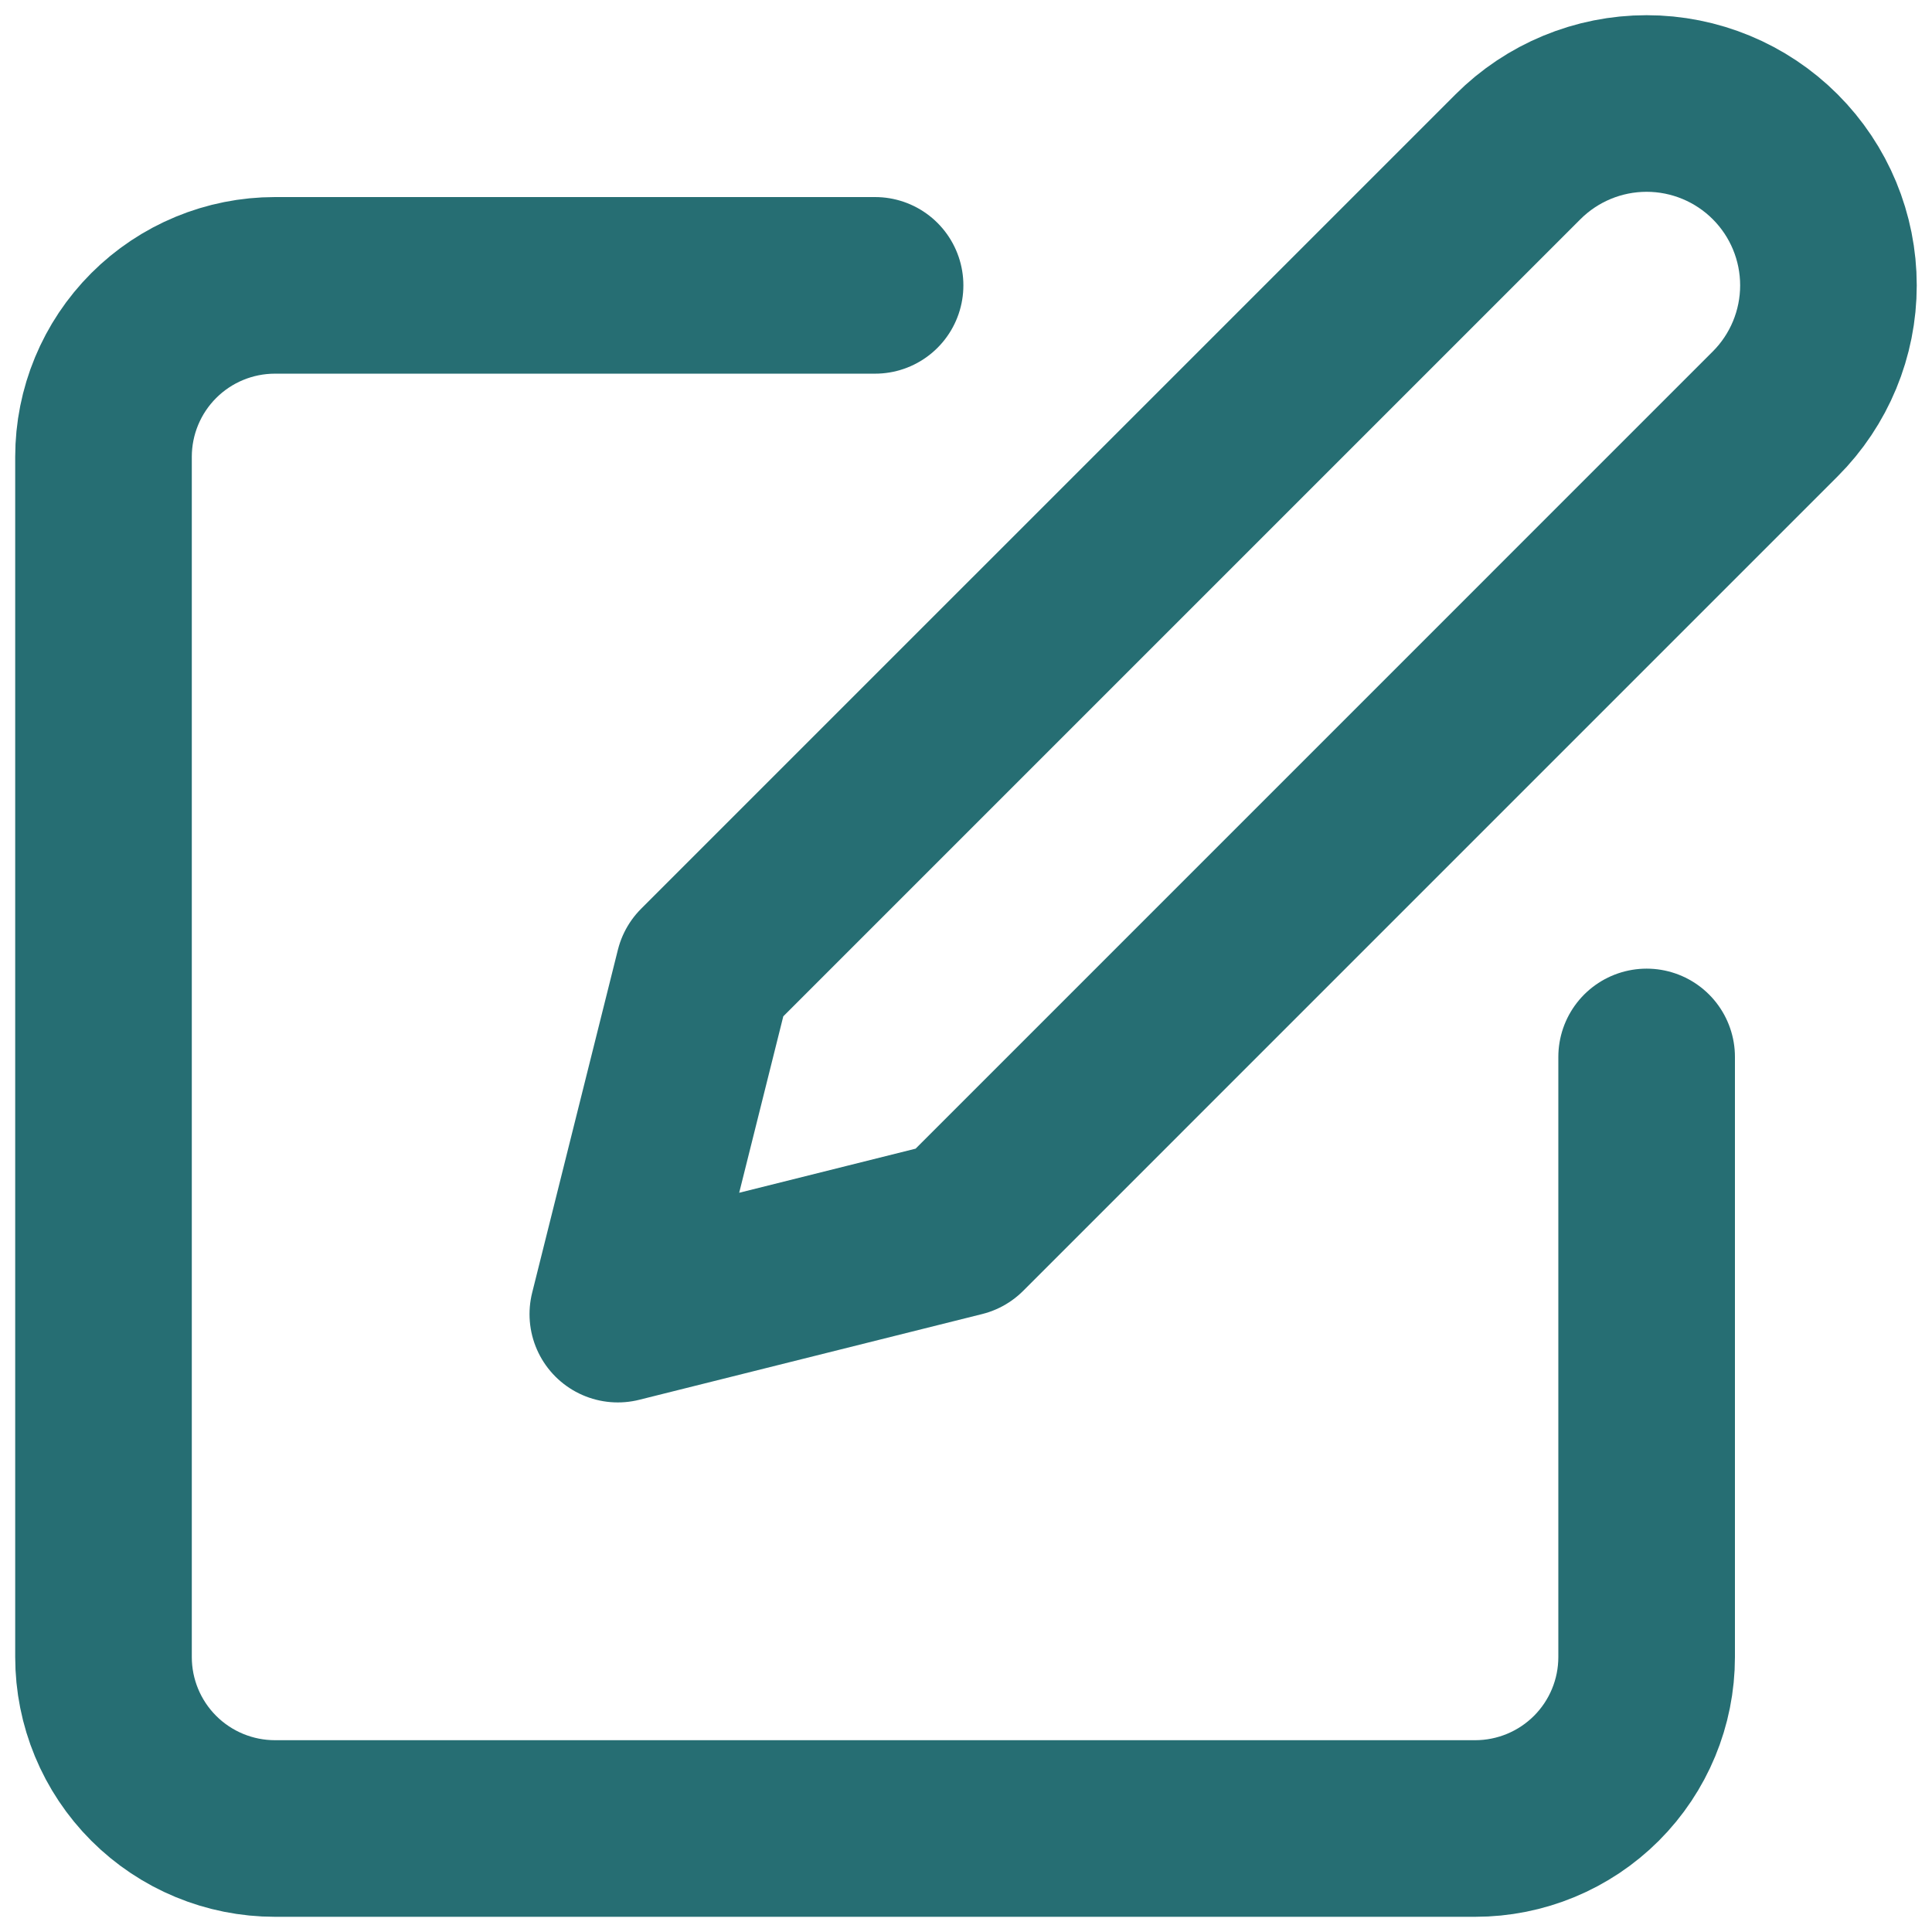
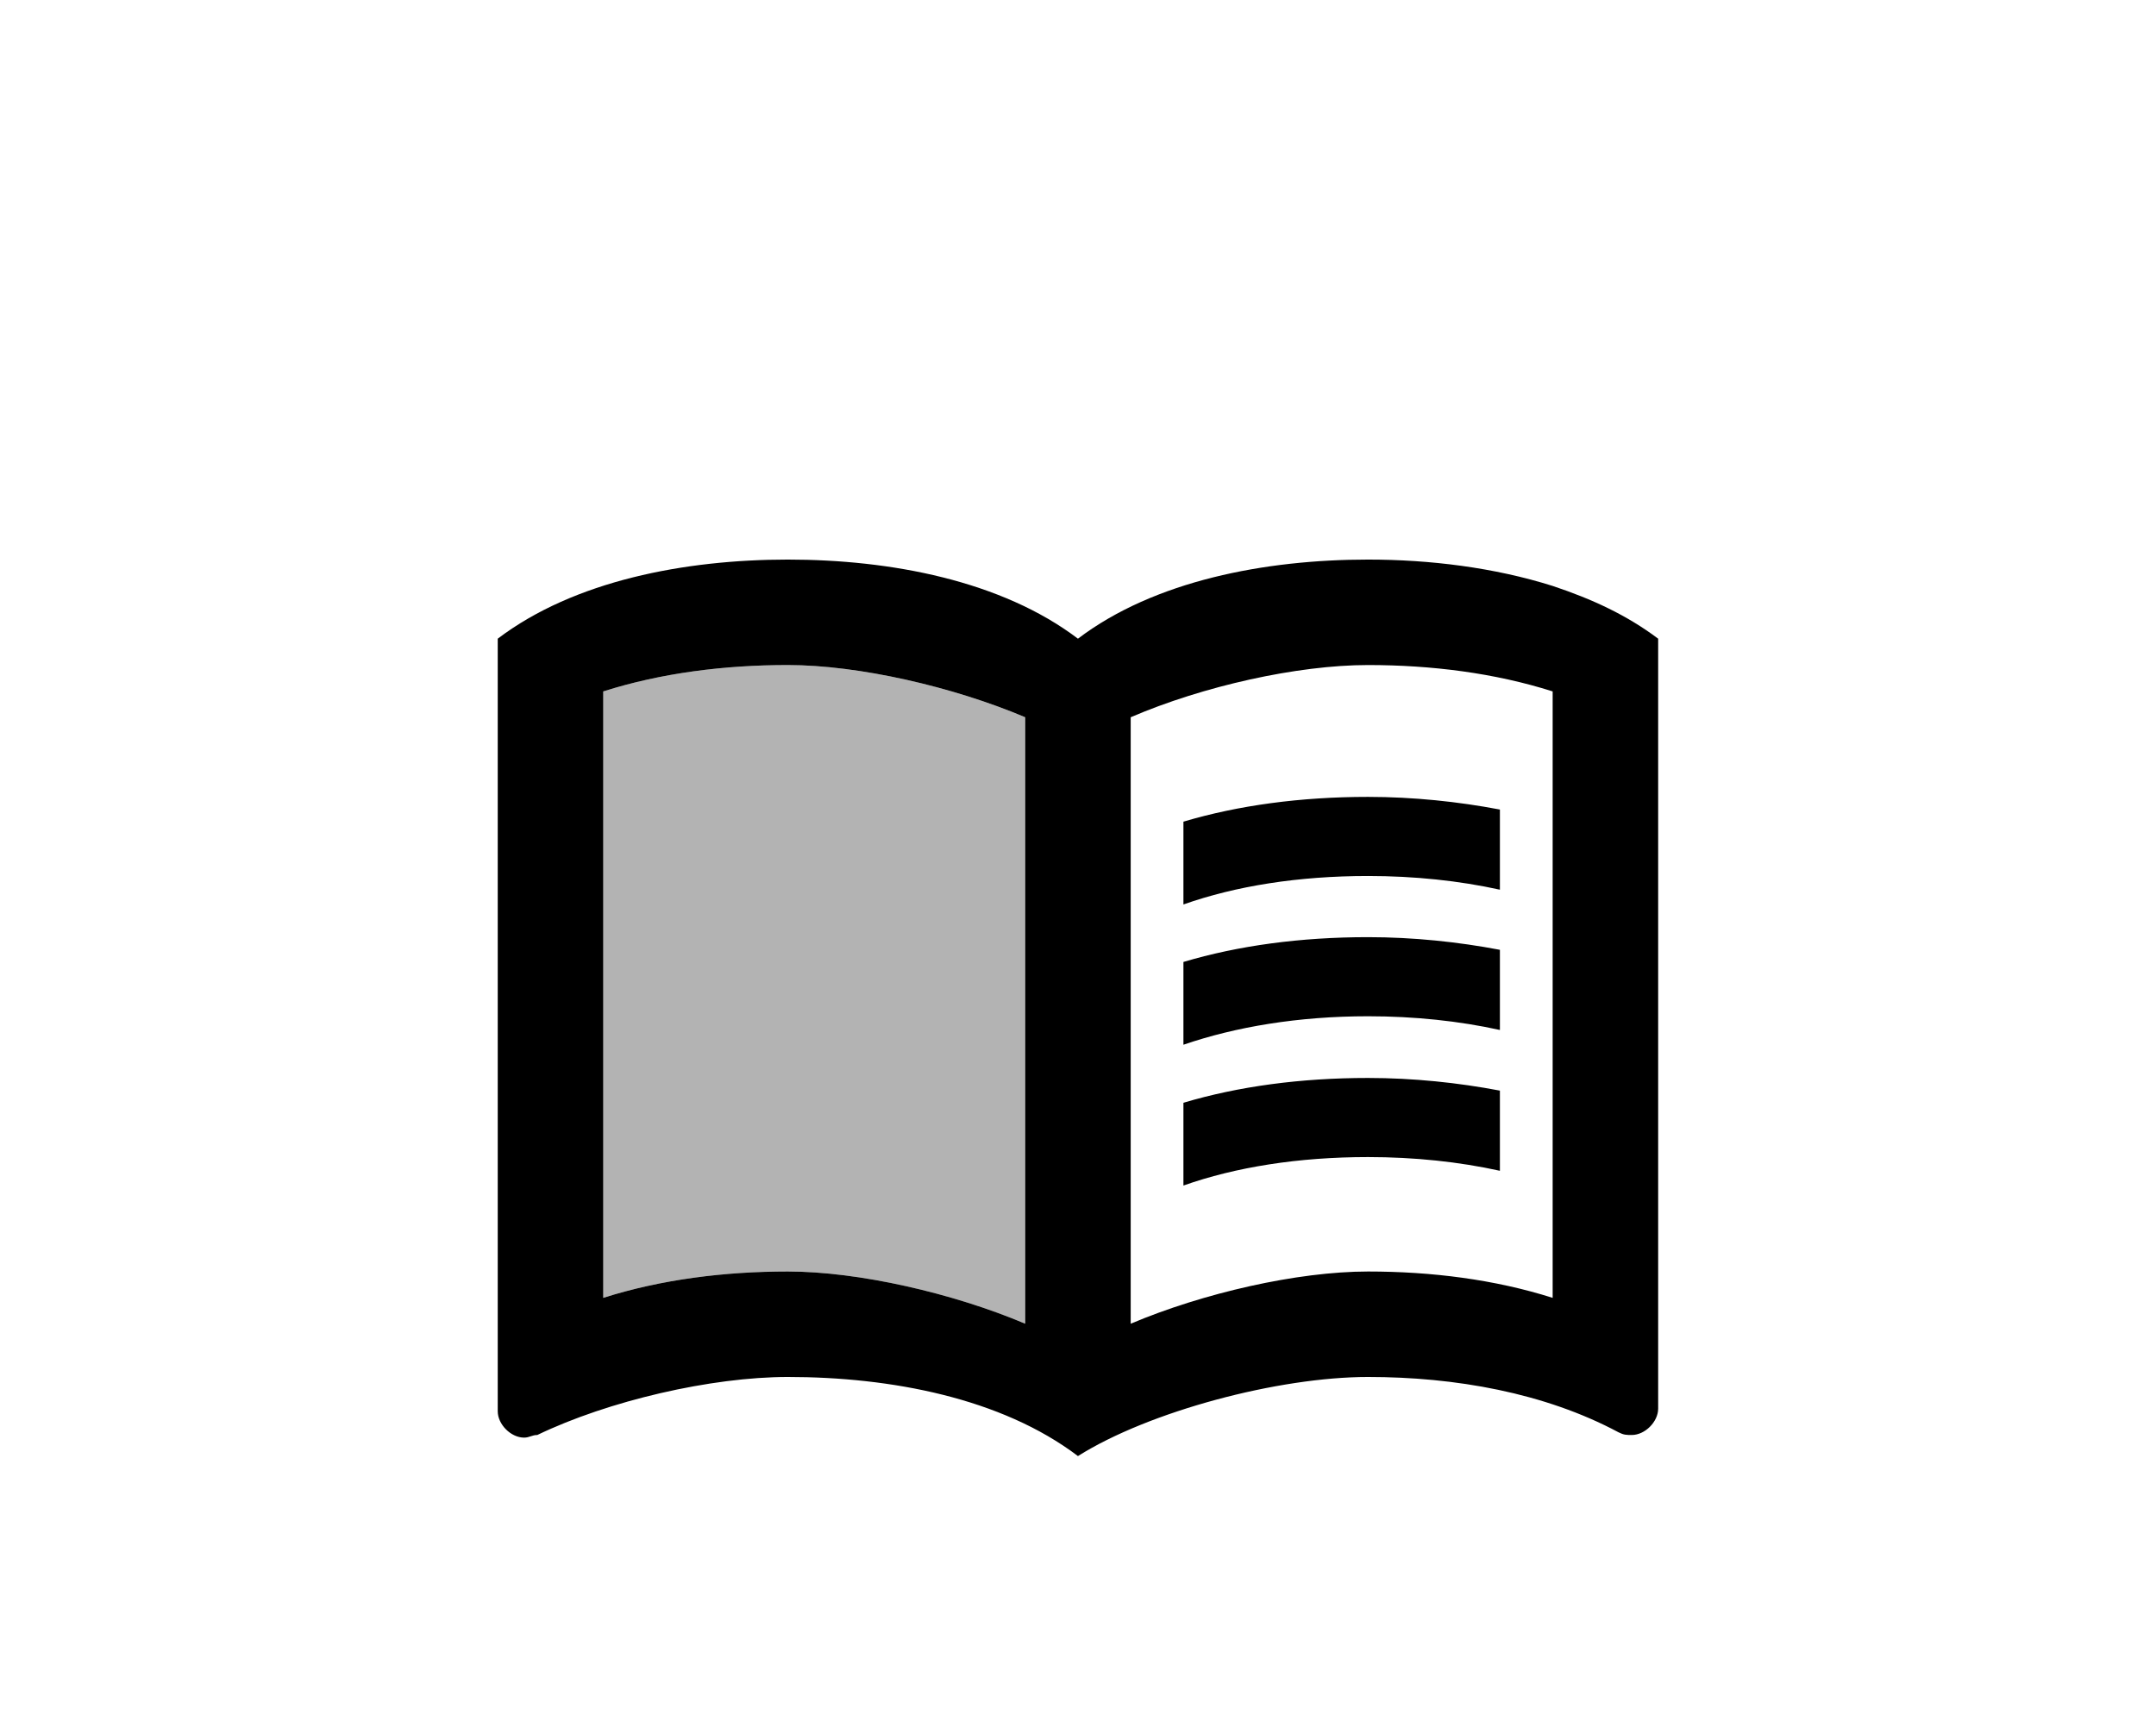
- <svg xmlns="http://www.w3.org/2000/svg" width="112" height="112" viewBox="0 0 112 112" fill="none">
-   <path d="M50.729 16.543H15.94C13.303 16.543 10.775 17.59 8.911 19.454C7.047 21.318 6 23.846 6 26.483V96.061C6 98.697 7.047 101.225 8.911 103.089C10.775 104.953 13.303 106 15.94 106H85.518C88.154 106 90.682 104.953 92.546 103.089C94.41 101.225 95.457 98.697 95.457 96.061V61.272" stroke="#266e73" stroke-width="10.238" stroke-linecap="round" stroke-linejoin="round" />
-   <path d="M88 9.088C89.977 7.111 92.659 6 95.455 6C98.251 6 100.932 7.111 102.909 9.088C104.887 11.065 105.997 13.747 105.997 16.543C105.997 19.339 104.887 22.02 102.909 23.997L55.696 71.211L35.816 76.181L40.786 56.301L88 9.088Z" stroke="#266e73" stroke-width="10.238" stroke-linecap="round" stroke-linejoin="round" />
+ <svg xmlns="http://www.w3.org/2000/svg" width="109" height="87" viewBox="0 0 109 87" fill="none">
+   <path d="M78.497 29.629C75.537 28.696 72.284 28.296 69.164 28.296C63.964 28.296 58.364 29.363 54.497 32.296C50.631 29.363 45.031 28.296 39.831 28.296C34.631 28.296 29.031 29.363 25.164 32.296V71.363C25.164 72.029 25.831 72.696 26.497 72.696C26.764 72.696 26.897 72.563 27.164 72.563C30.764 70.829 35.964 69.629 39.831 69.629C45.031 69.629 50.631 70.696 54.497 73.629C58.097 71.363 64.631 69.629 69.164 69.629C73.564 69.629 78.097 70.429 81.831 72.429C82.097 72.563 82.231 72.563 82.497 72.563C83.164 72.563 83.831 71.896 83.831 71.229V32.296C82.231 31.096 80.497 30.296 78.497 29.629ZM30.497 65.629V34.963C33.431 34.029 36.631 33.629 39.831 33.629C43.404 33.629 48.177 34.723 51.831 36.269V66.936C48.177 65.389 43.404 64.296 39.831 64.296C36.631 64.296 33.431 64.696 30.497 65.629ZM78.497 65.629C75.564 64.696 72.364 64.296 69.164 64.296C65.591 64.296 60.817 65.389 57.164 66.936V36.269C60.817 34.696 65.591 33.629 69.164 33.629C72.364 33.629 75.564 34.029 78.497 34.963V65.629Z" fill="black" />
+   <path opacity="0.3" d="M51.83 36.269C48.177 34.723 43.404 33.629 39.83 33.629C36.63 33.629 33.43 34.029 30.497 34.963V65.629C33.43 64.696 36.63 64.296 39.83 64.296C43.404 64.296 48.177 65.389 51.83 66.936V36.269Z" fill="black" />
+   <path d="M69.163 44.296C71.51 44.296 73.777 44.536 75.83 44.989V40.936C73.723 40.536 71.457 40.296 69.163 40.296C65.75 40.296 62.603 40.723 59.83 41.549V45.736C62.47 44.803 65.643 44.296 69.163 44.296ZM69.163 51.389C71.51 51.389 73.777 51.629 75.83 52.083V48.029C73.723 47.629 71.457 47.389 69.163 47.389C65.75 47.389 62.603 47.816 59.83 48.643V52.829C62.47 51.923 65.643 51.389 69.163 51.389ZM69.163 58.509C71.51 58.509 73.777 58.749 75.83 59.203V55.149C73.723 54.749 71.457 54.509 69.163 54.509C65.75 54.509 62.603 54.936 59.83 55.763V59.949C62.47 59.016 65.643 58.509 69.163 58.509Z" fill="black" />
</svg>
